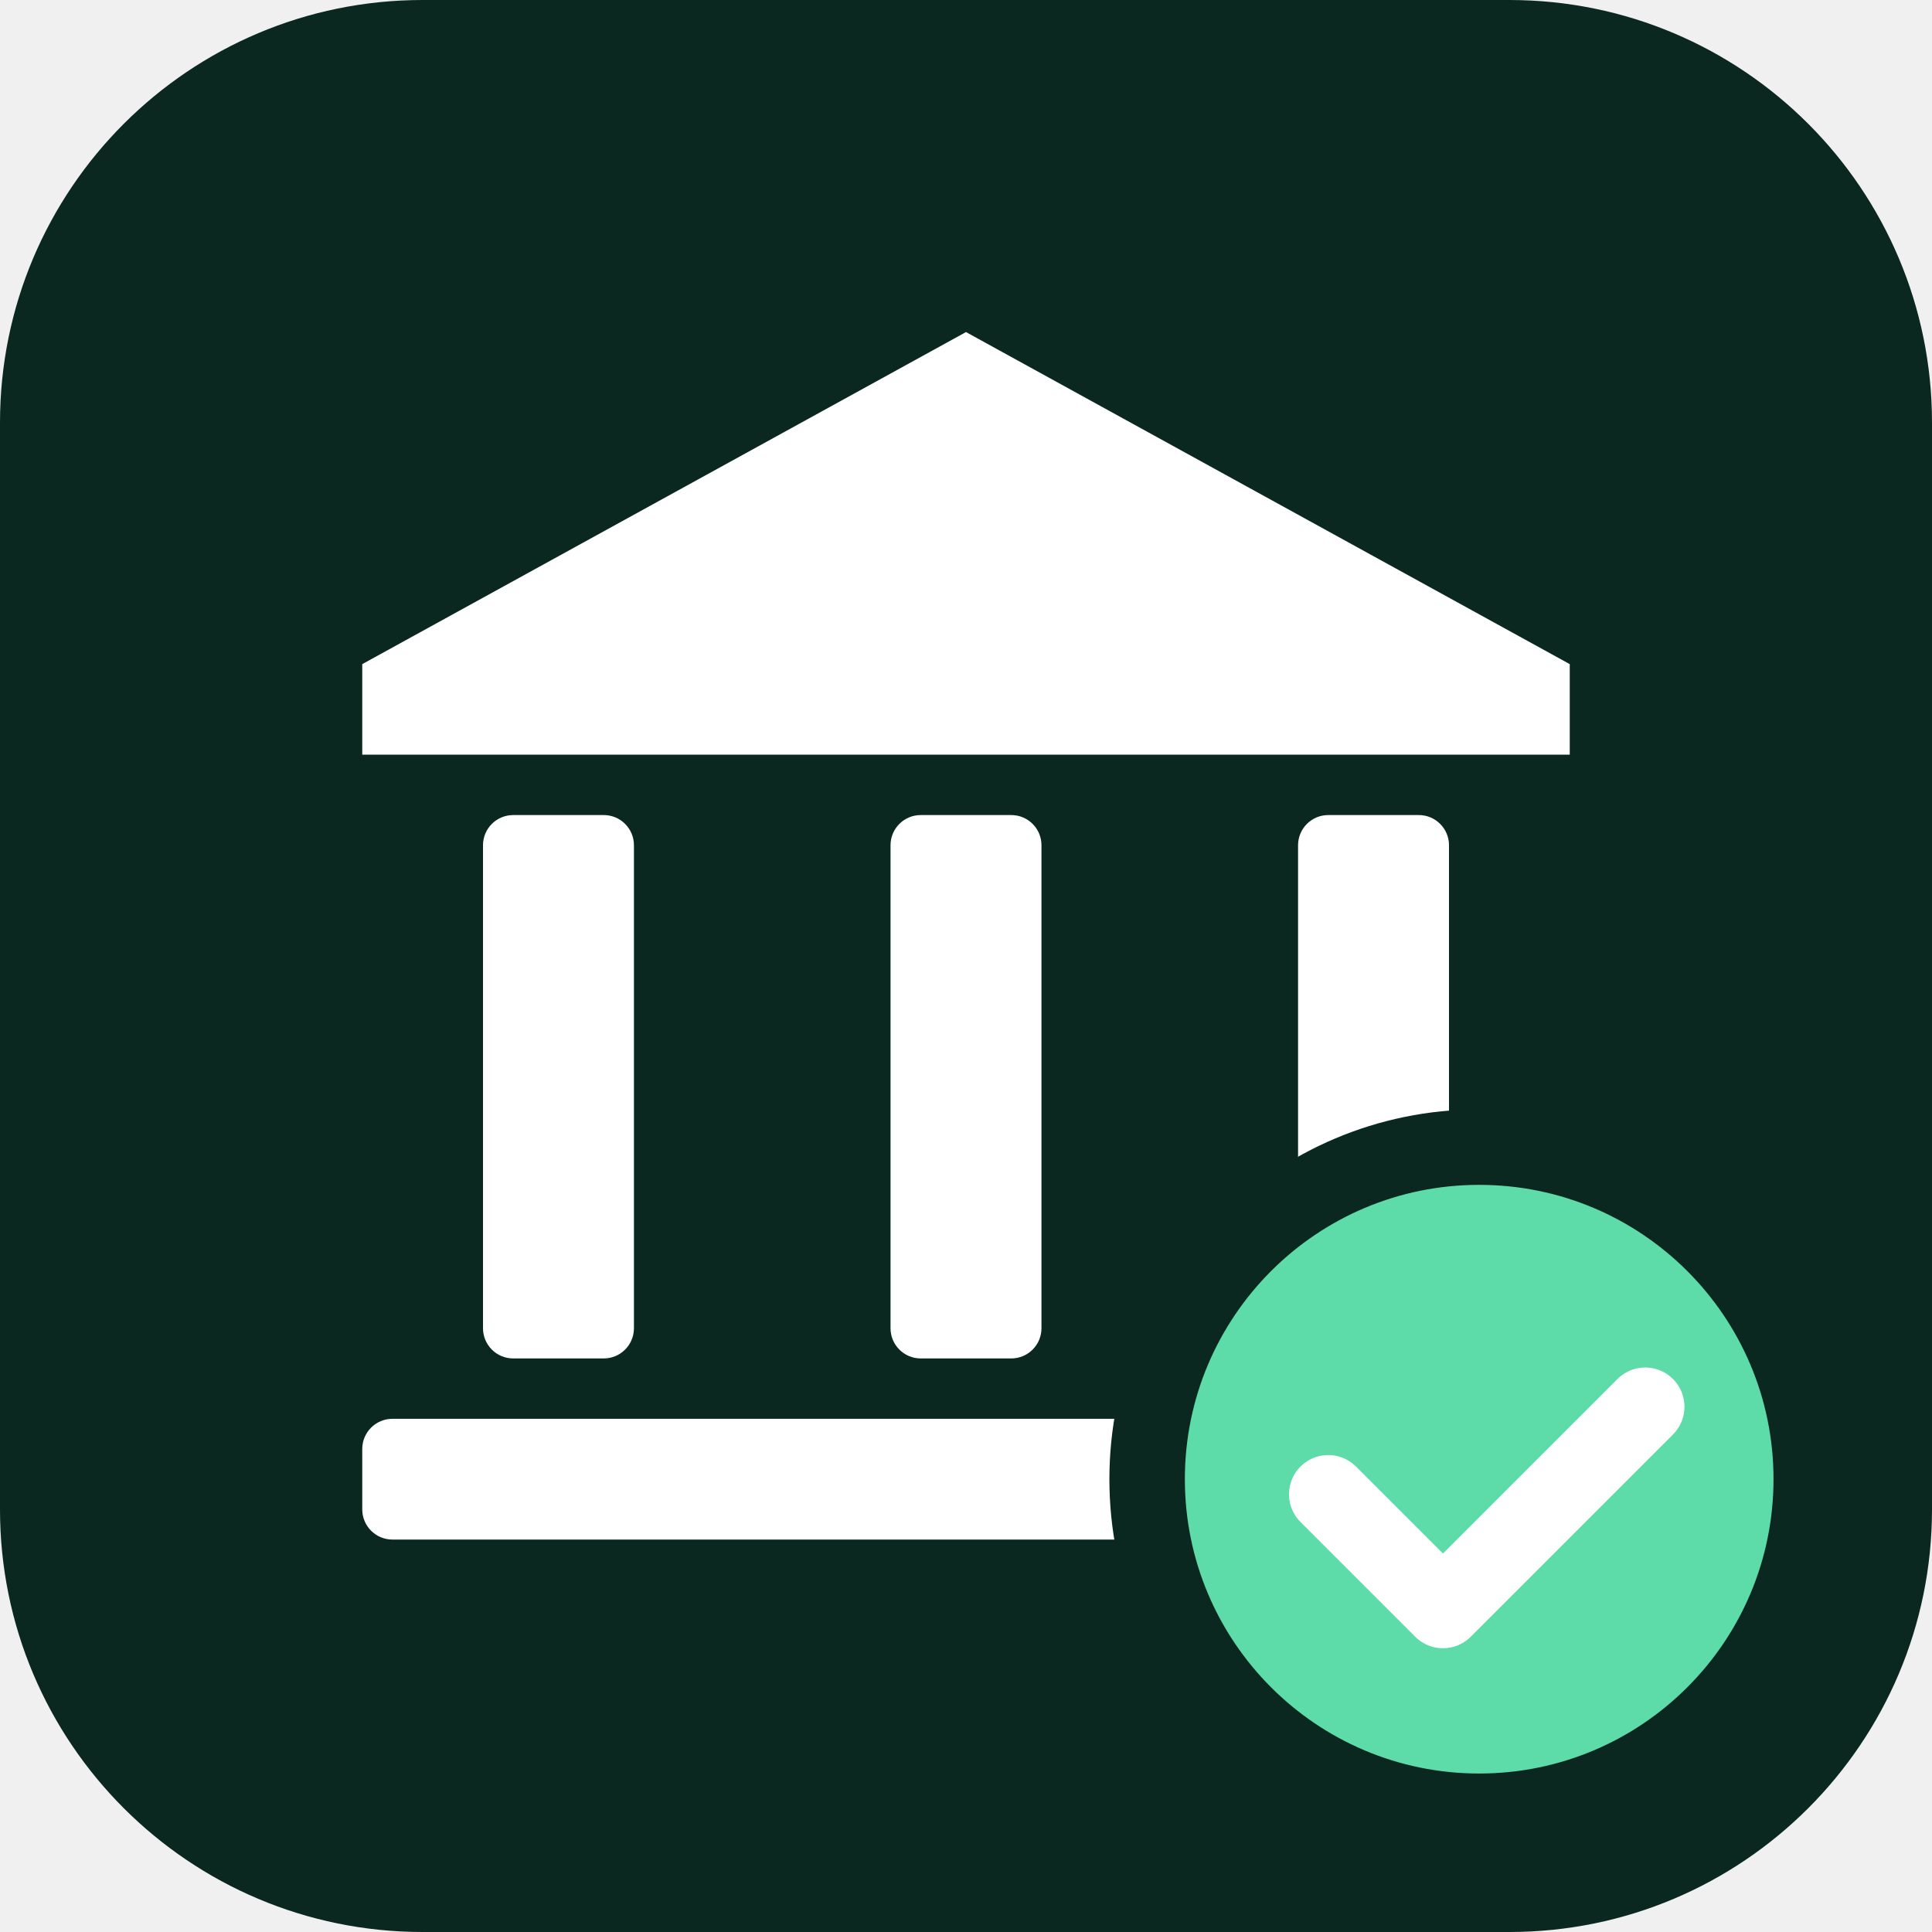
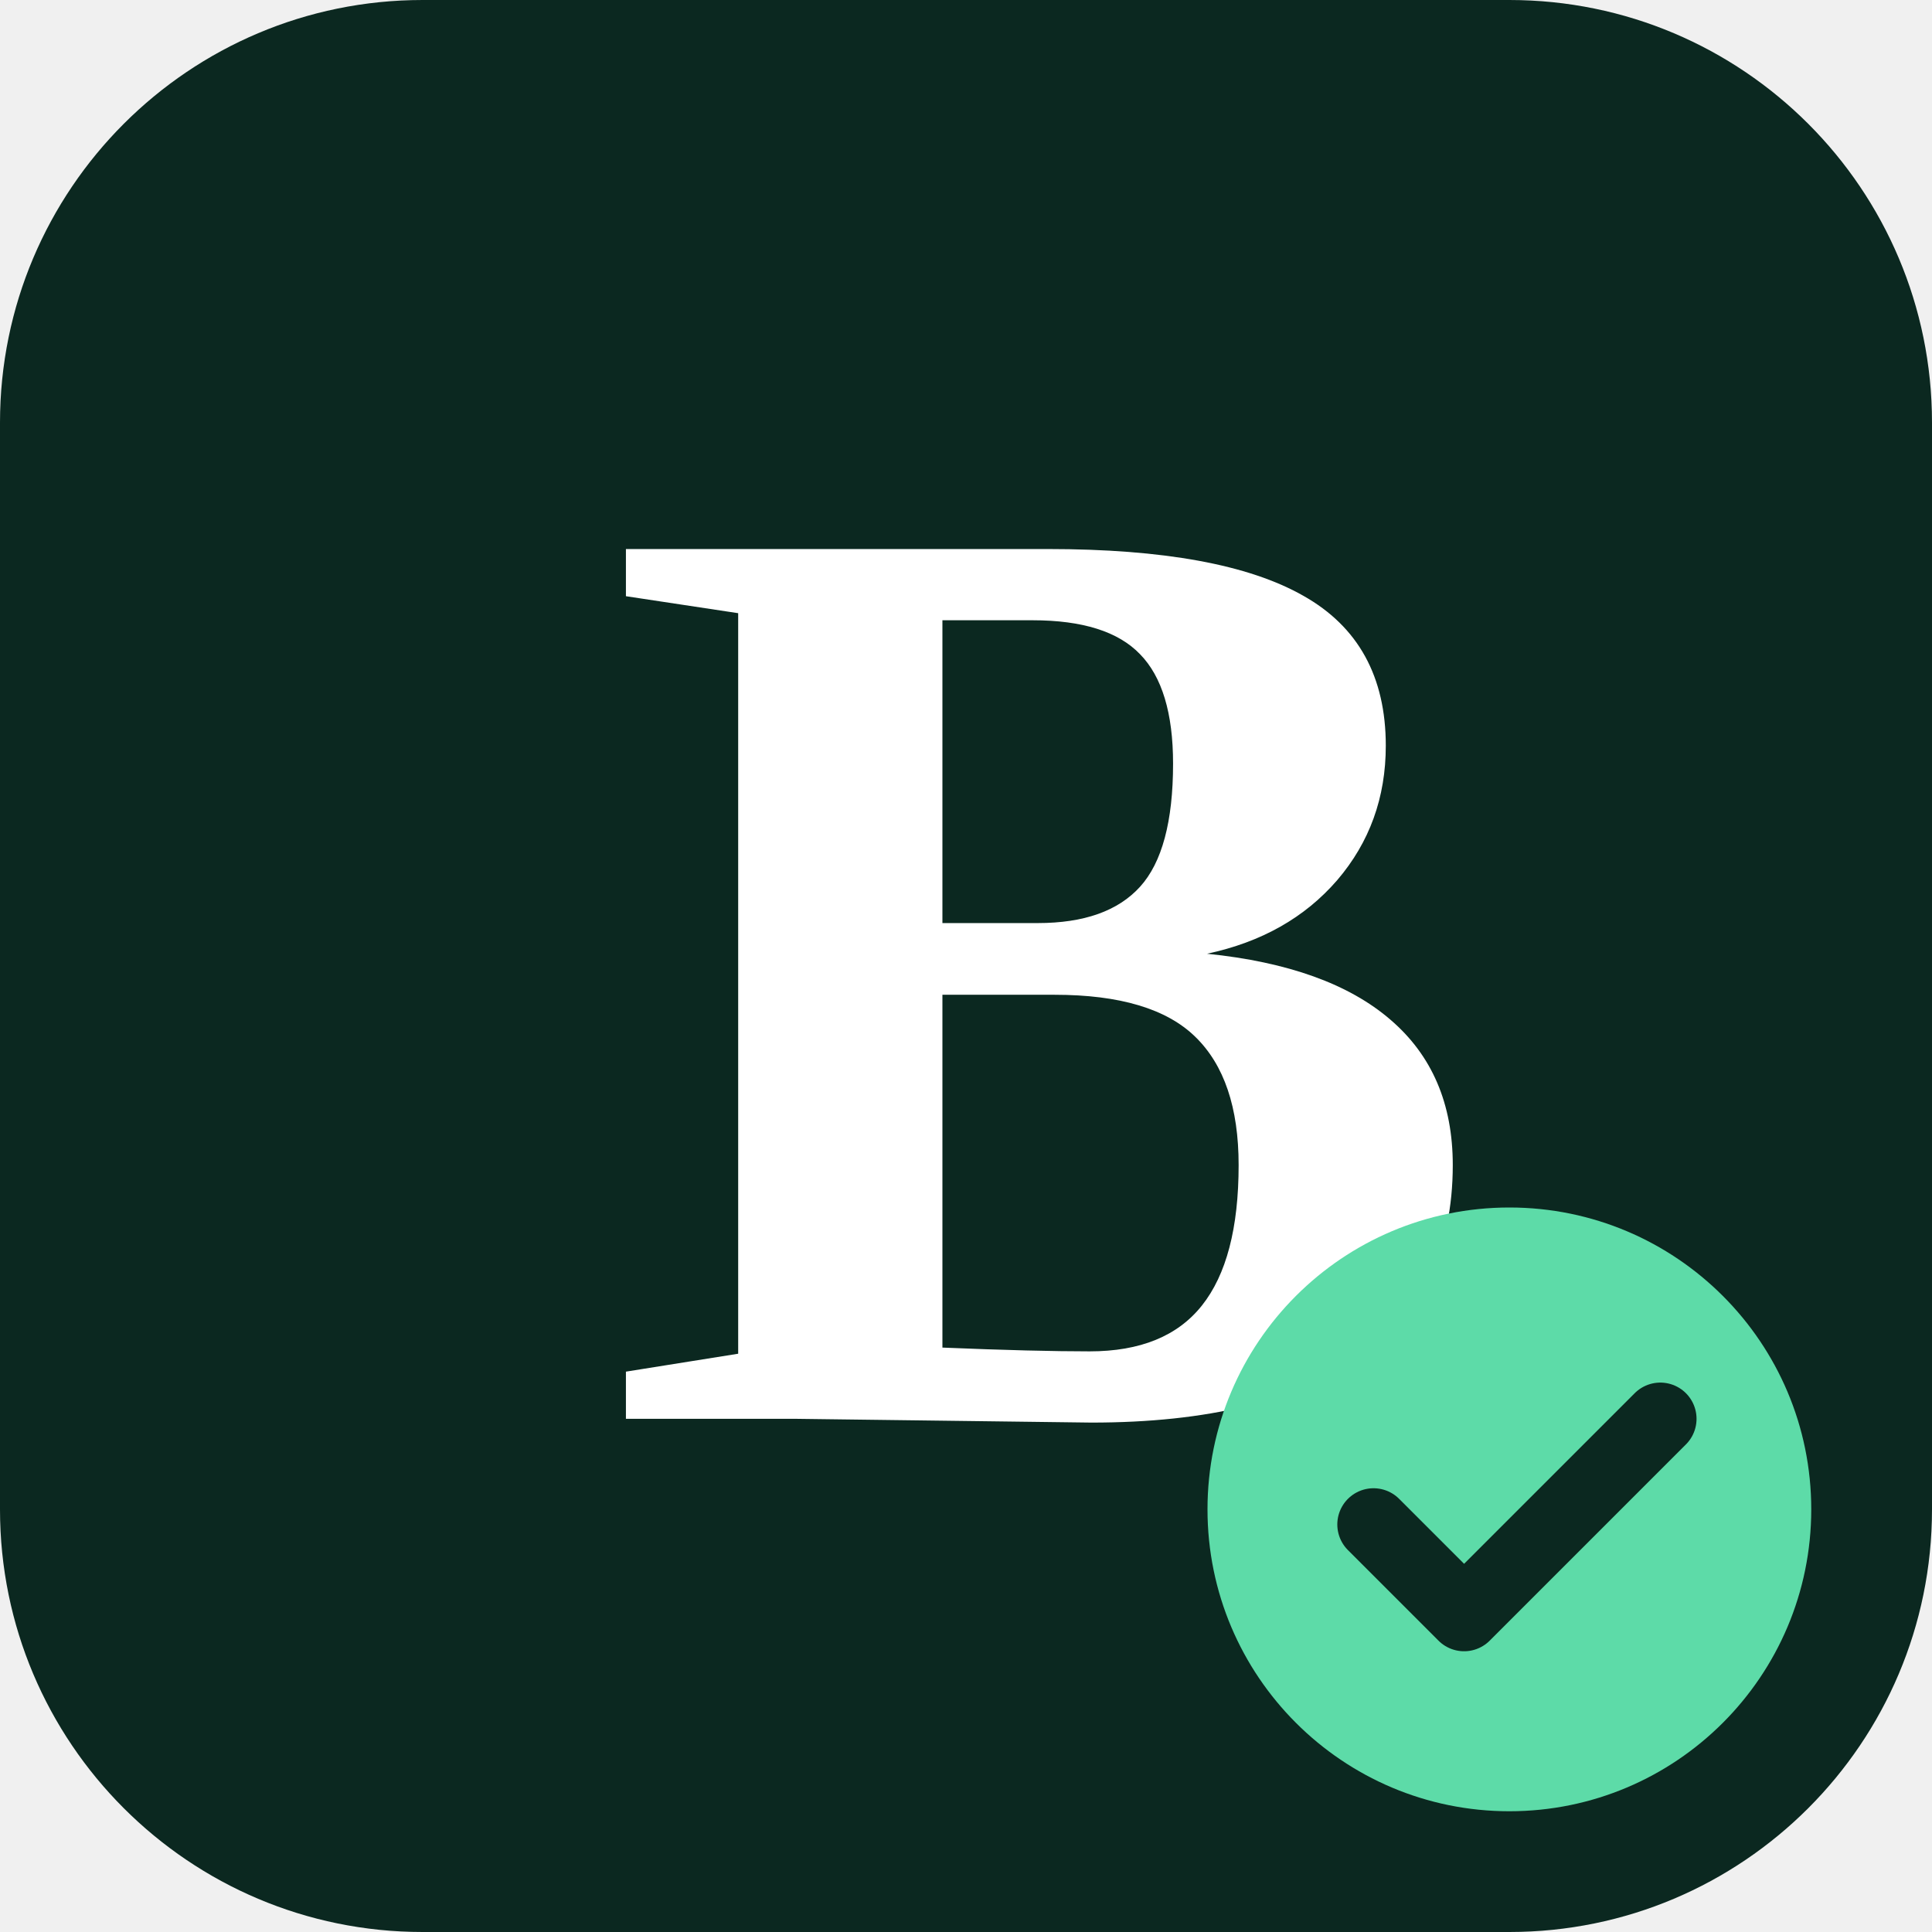
<svg xmlns="http://www.w3.org/2000/svg" viewBox="0 0 64 64">
  <rect width="64" height="64" rx="14" fill="#0B2820" />
-   <path d="M12 22 L32 11 L52 22 L52 25 L12 25 Z" fill="#FFFFFF" />
-   <rect x="16" y="27" width="5" height="18" rx="1" fill="#FFFFFF" />
-   <rect x="29.5" y="27" width="5" height="18" rx="1" fill="#FFFFFF" />
-   <rect x="43" y="27" width="5" height="18" rx="1" fill="#FFFFFF" />
-   <rect x="12" y="47" width="40" height="4" rx="1" fill="#FFFFFF" />
-   <circle cx="49" cy="49" r="11" fill="#5DDBA8" stroke="#0B2820" stroke-width="2.5" />
-   <path d="M44 49.5 L47.8 53.3 L54.5 46.6" stroke="#FFFFFF" stroke-width="2.6" stroke-linecap="round" stroke-linejoin="round" fill="none" />
+   <text x="20" y="47" font-family="Georgia, 'Times New Roman', serif" font-size="44" font-weight="bold" fill="#FFFFFF">B</text>
+   <circle cx="50" cy="50" r="10" fill="#5DDBA8" />
+   <path d="M45.5 50.5 L48.5 53.5 L55 47" stroke="#0B2820" stroke-width="2.4" stroke-linecap="round" stroke-linejoin="round" fill="none" />
</svg>
